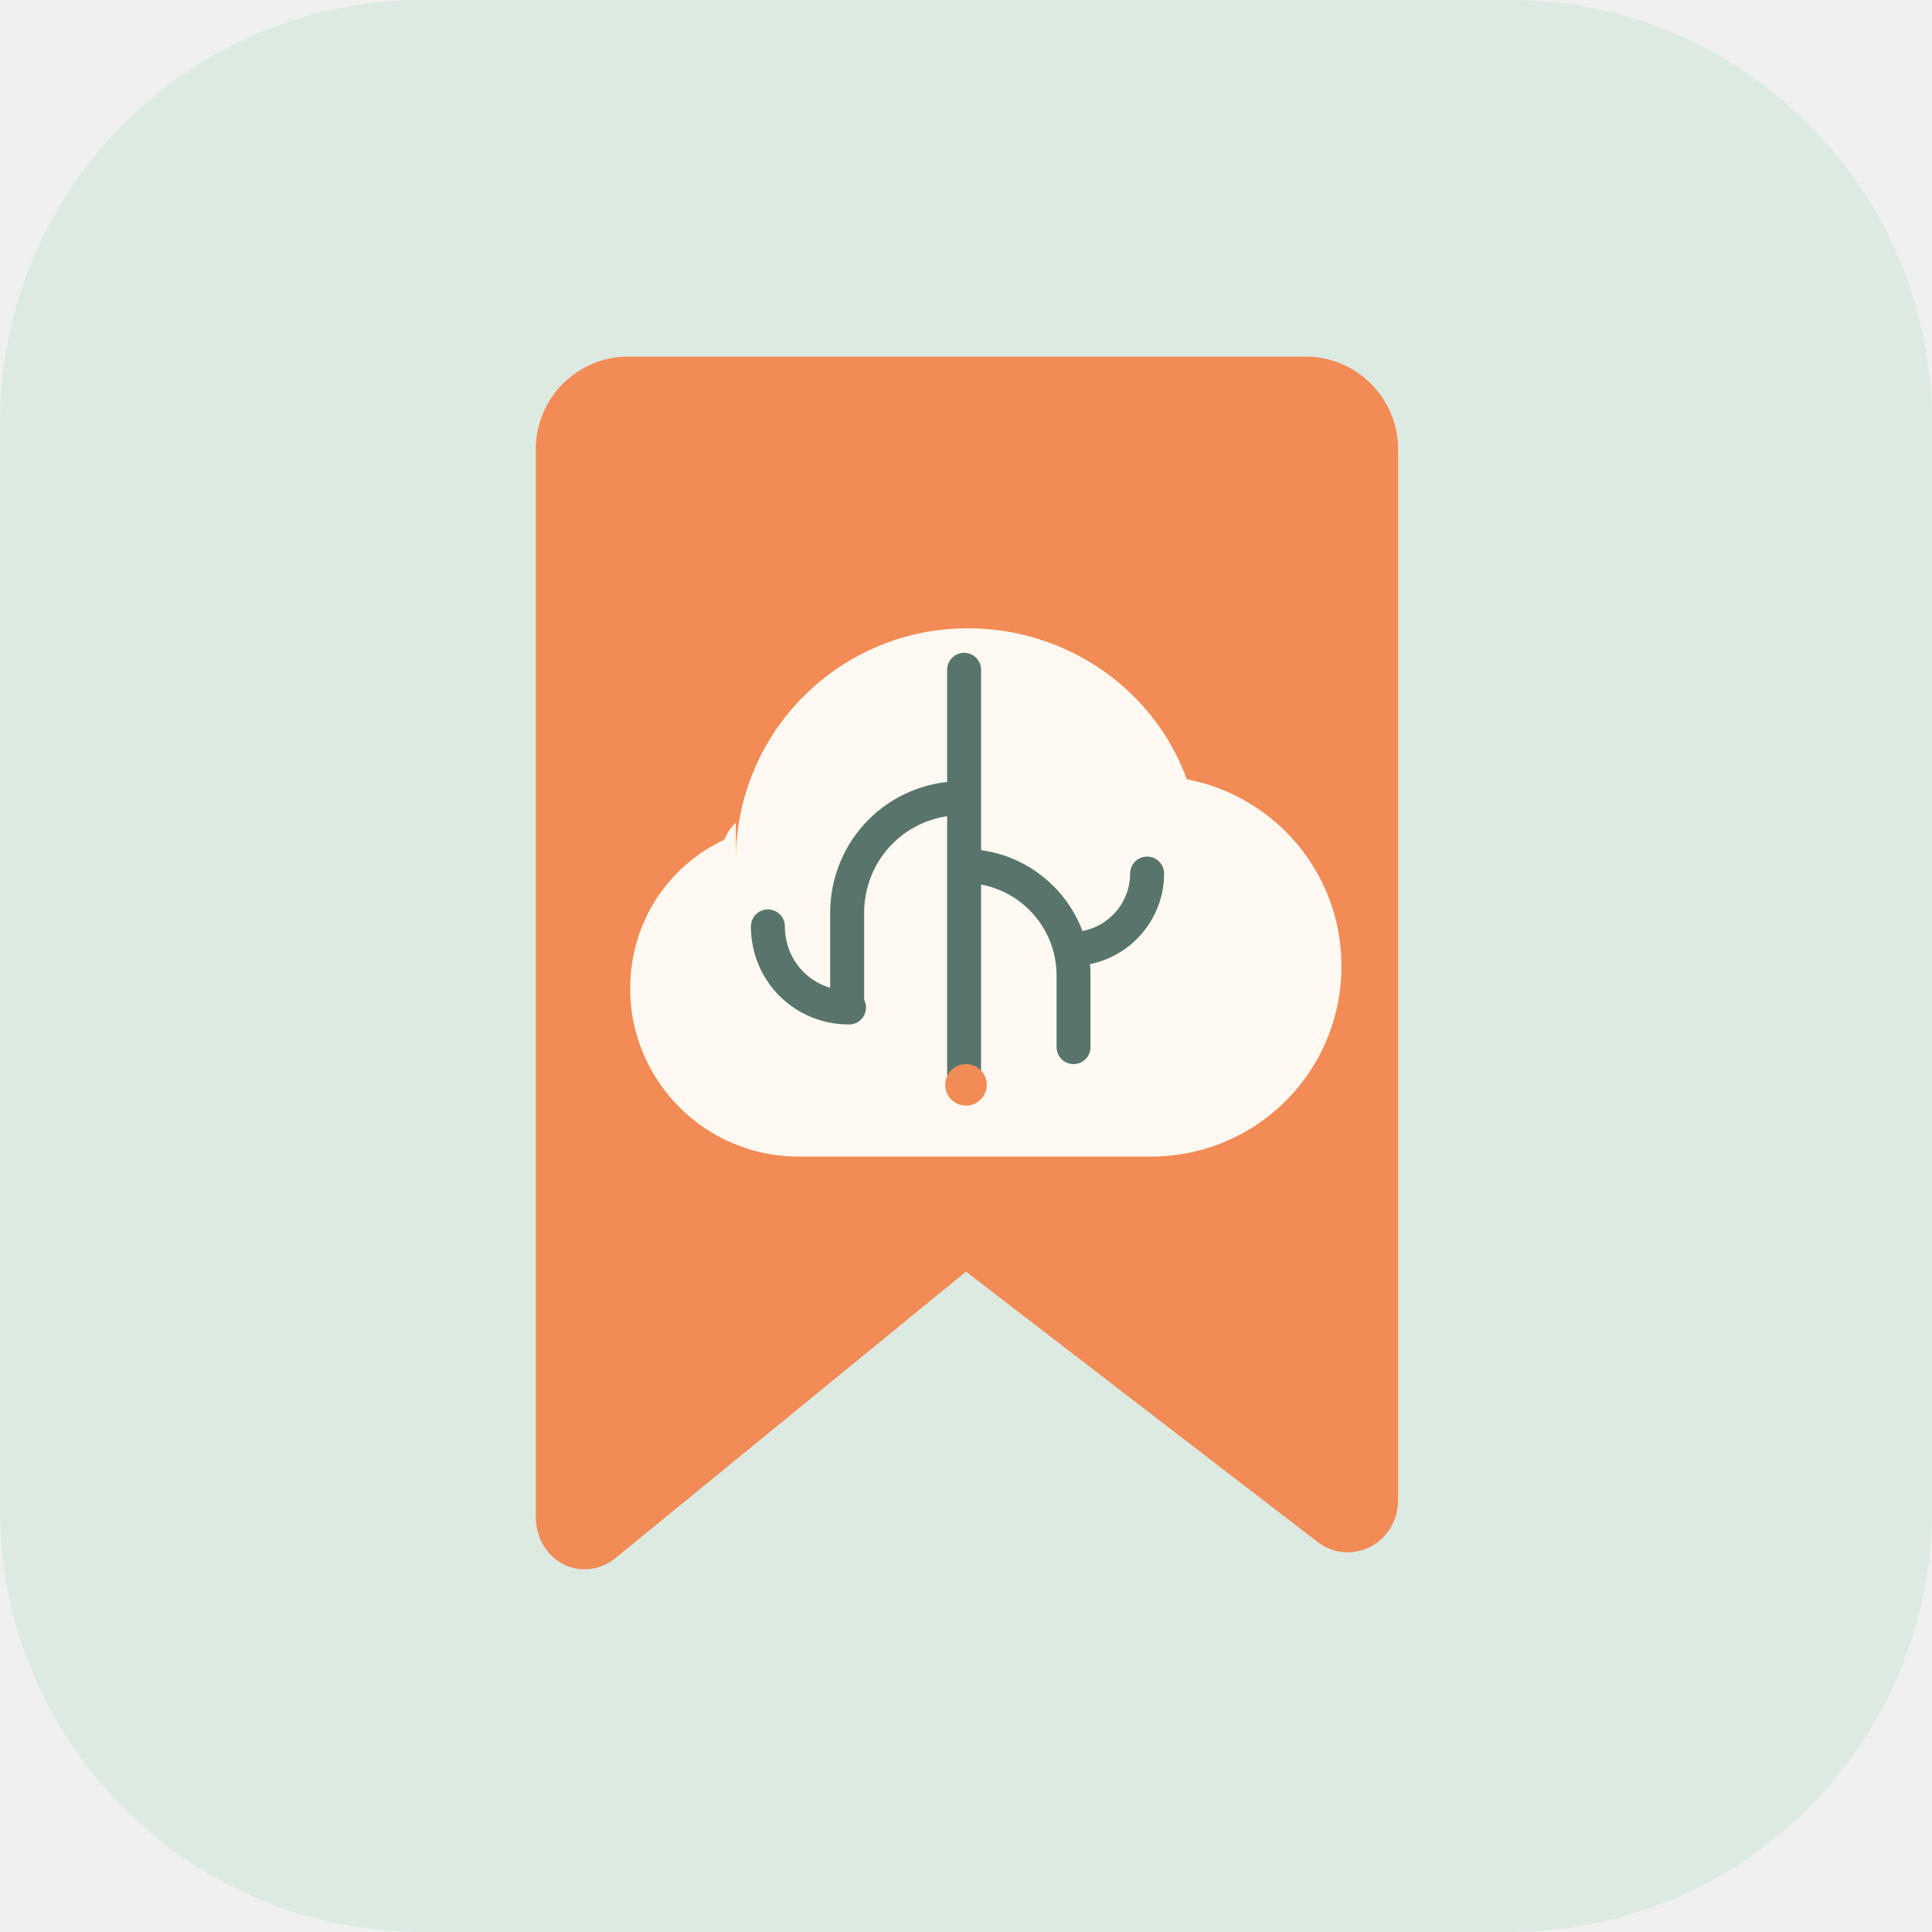
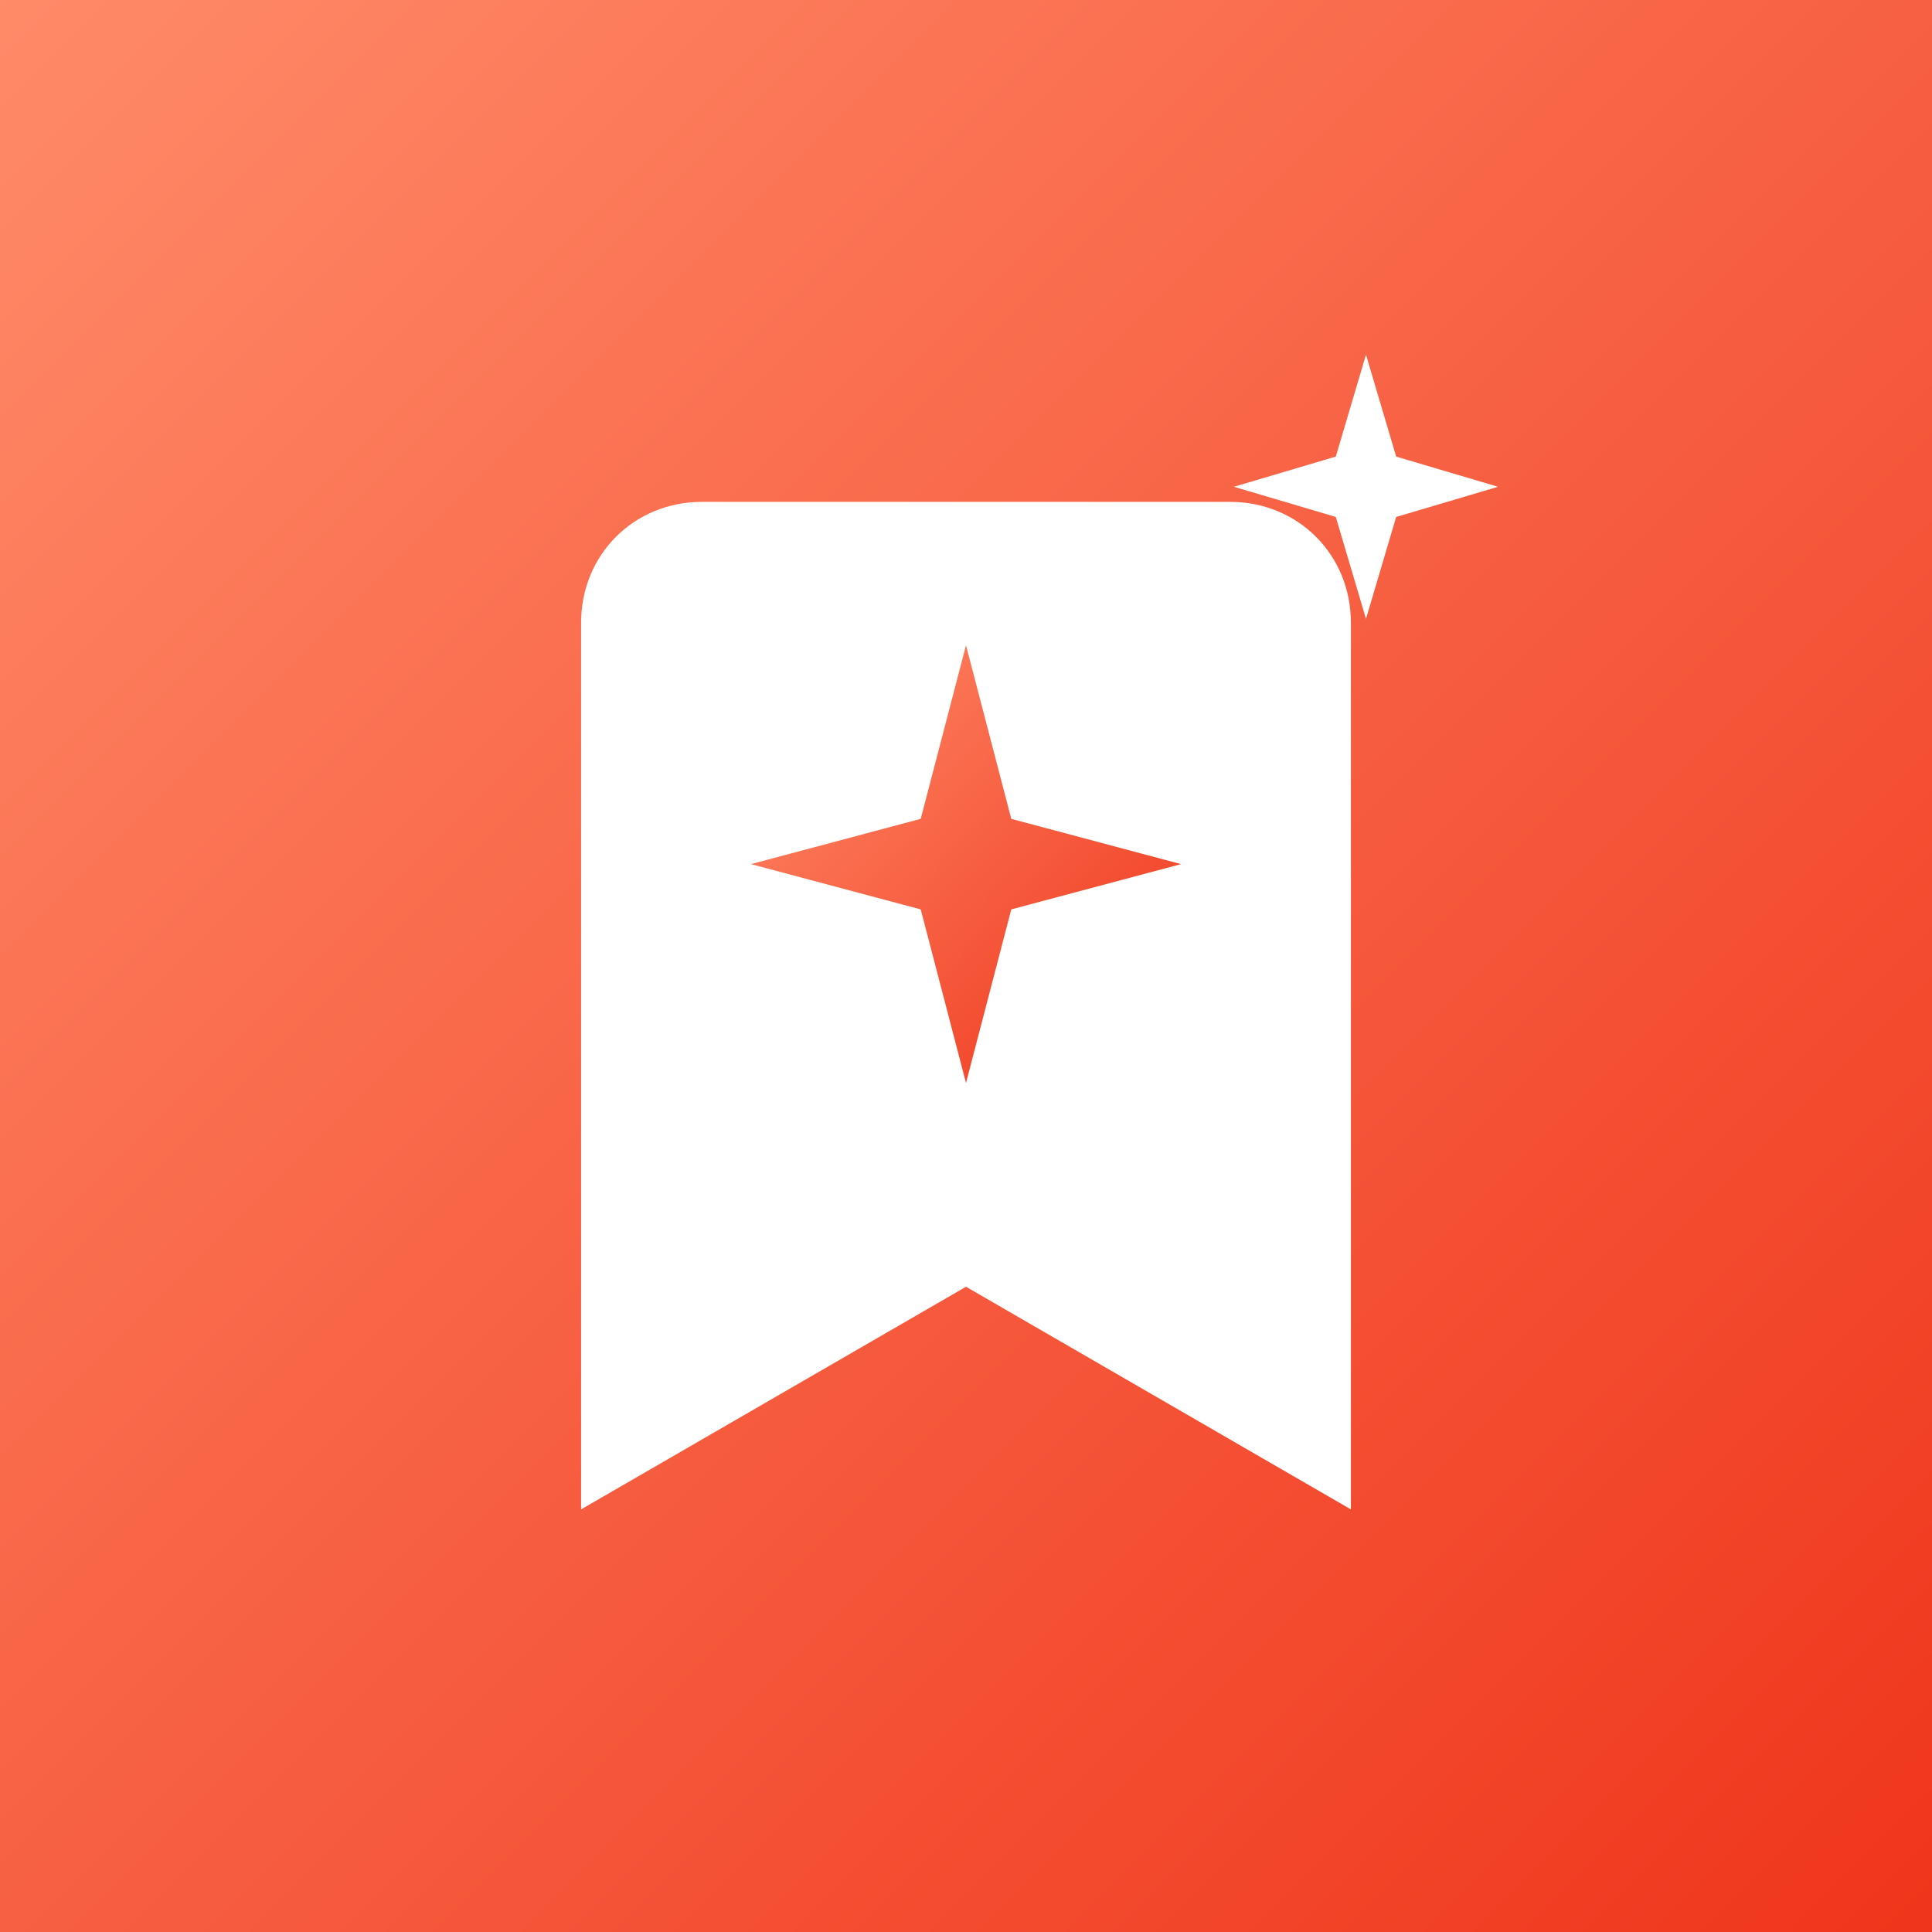
- <svg xmlns="http://www.w3.org/2000/svg" width="1024" height="1024" viewBox="0 0 1024 1024">
-   <rect width="1024" height="1024" rx="224" fill="#DCEAE2" />
-   <path d="M284 238c0-27 22-49 49-49h359c27 0 49 22 49 49v557c0 23-25 36-43 22L512 674 326 826c-18 14-42 1-42-22V238z" fill="#F28B55" />
-   <path d="M390 456c0-68 55-123 123-123 53 0 99 33 116 80 47 9 82 50 82 99 0 56-45 101-101 101H423c-49 0-89-40-89-89 0-35 20-65 50-79 1-3 3-6 6-9z" fill="#FFF9F1" />
-   <path d="M511 355v219m-1-151c-34 0-61 27-61 61v45m62-70c32 0 58 26 58 58v38m-119-21c-24 0-43-19-43-43m161 12c22 0 40-18 40-40" fill="none" stroke="#59756B" stroke-width="18" stroke-linecap="round" stroke-linejoin="round" />
-   <circle cx="512" cy="575" r="11" fill="#F28B55" />
+ <svg xmlns="http://www.w3.org/2000/svg" width="512" height="512" viewBox="0 0 512 512">
+   <defs>
+     <linearGradient id="bg" x1="0" y1="0" x2="1" y2="1">
+       <stop stop-color="#ff8b69" />
+       <stop offset="1" stop-color="#ef351b" />
+     </linearGradient>
+   </defs>
+   <rect width="512" height="512" fill="url(#bg)" />
+   <path d="M154 165c0-18 14-32 32-32h140c18 0 32 14 32 32v235l-102-59-102 59V165z" fill="#fff" />
+   <path d="m256 171 12 46 45 12-45 12-12 46-12-46-45-12 45-12 12-46z" fill="url(#bg)" />
+   <path d="m362 94 8 27 27 8-27 8-8 27-8-27-27-8 27-8 8-27z" fill="#fff" />
</svg>
